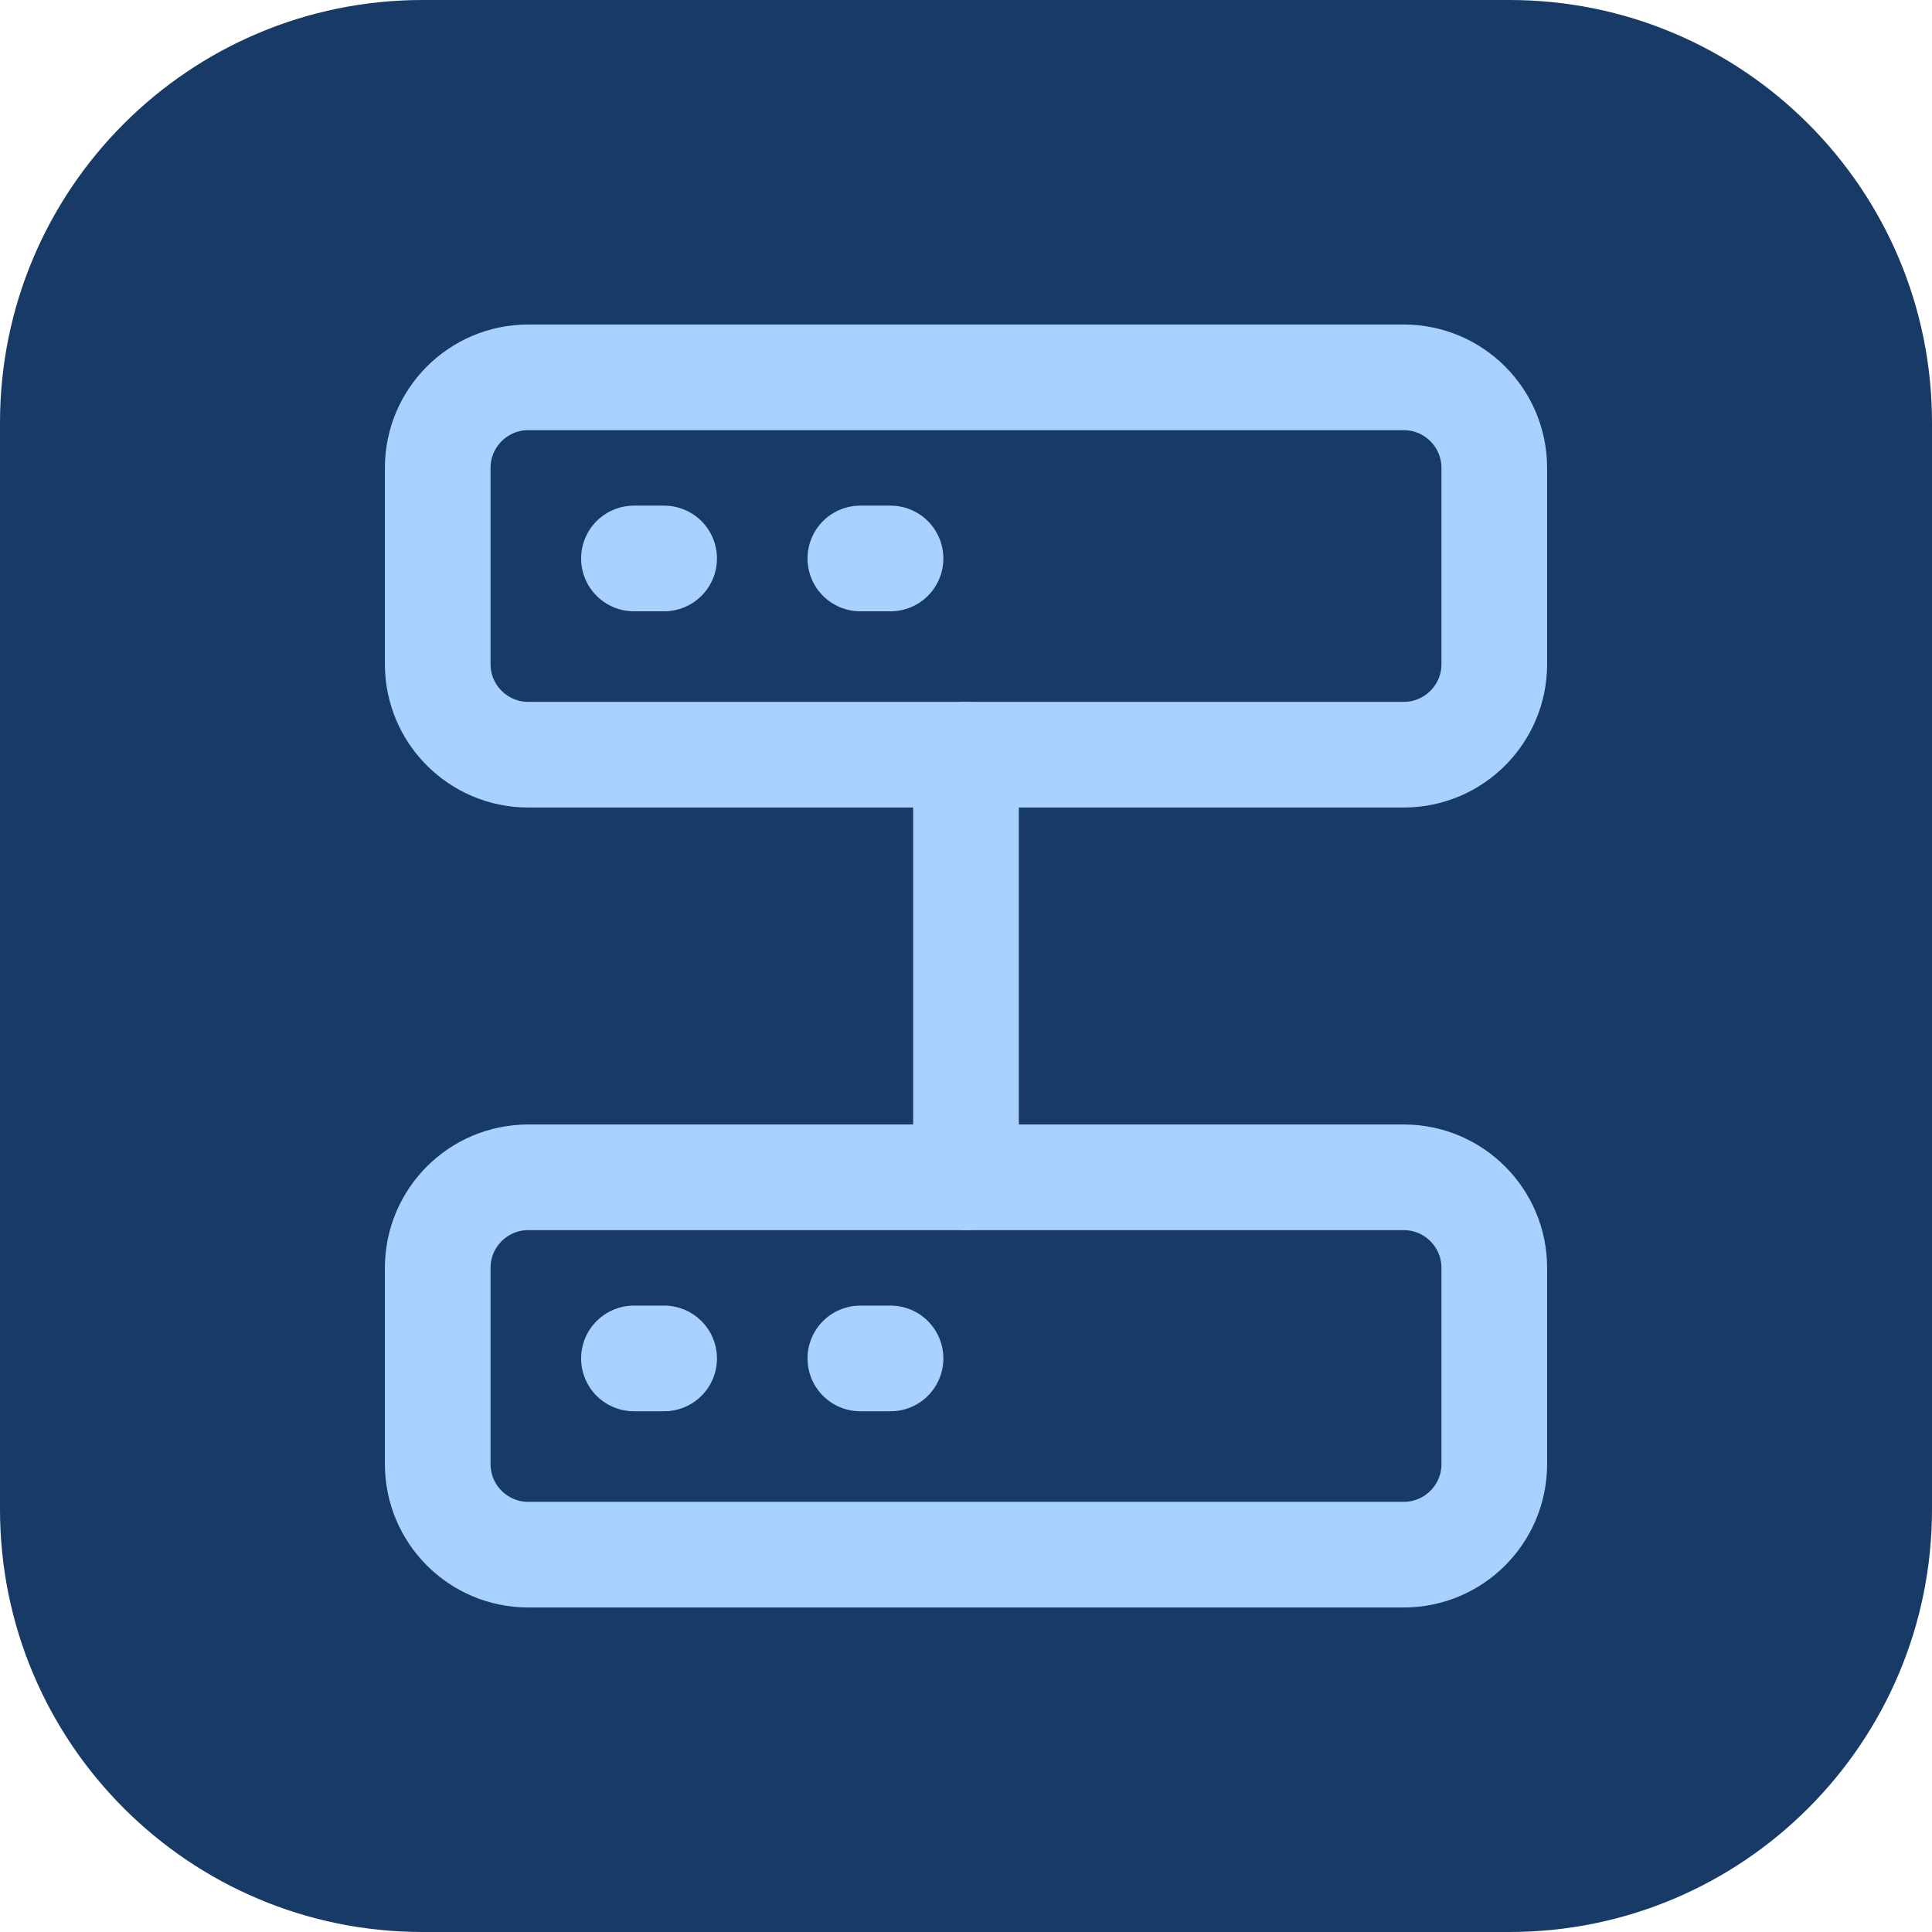
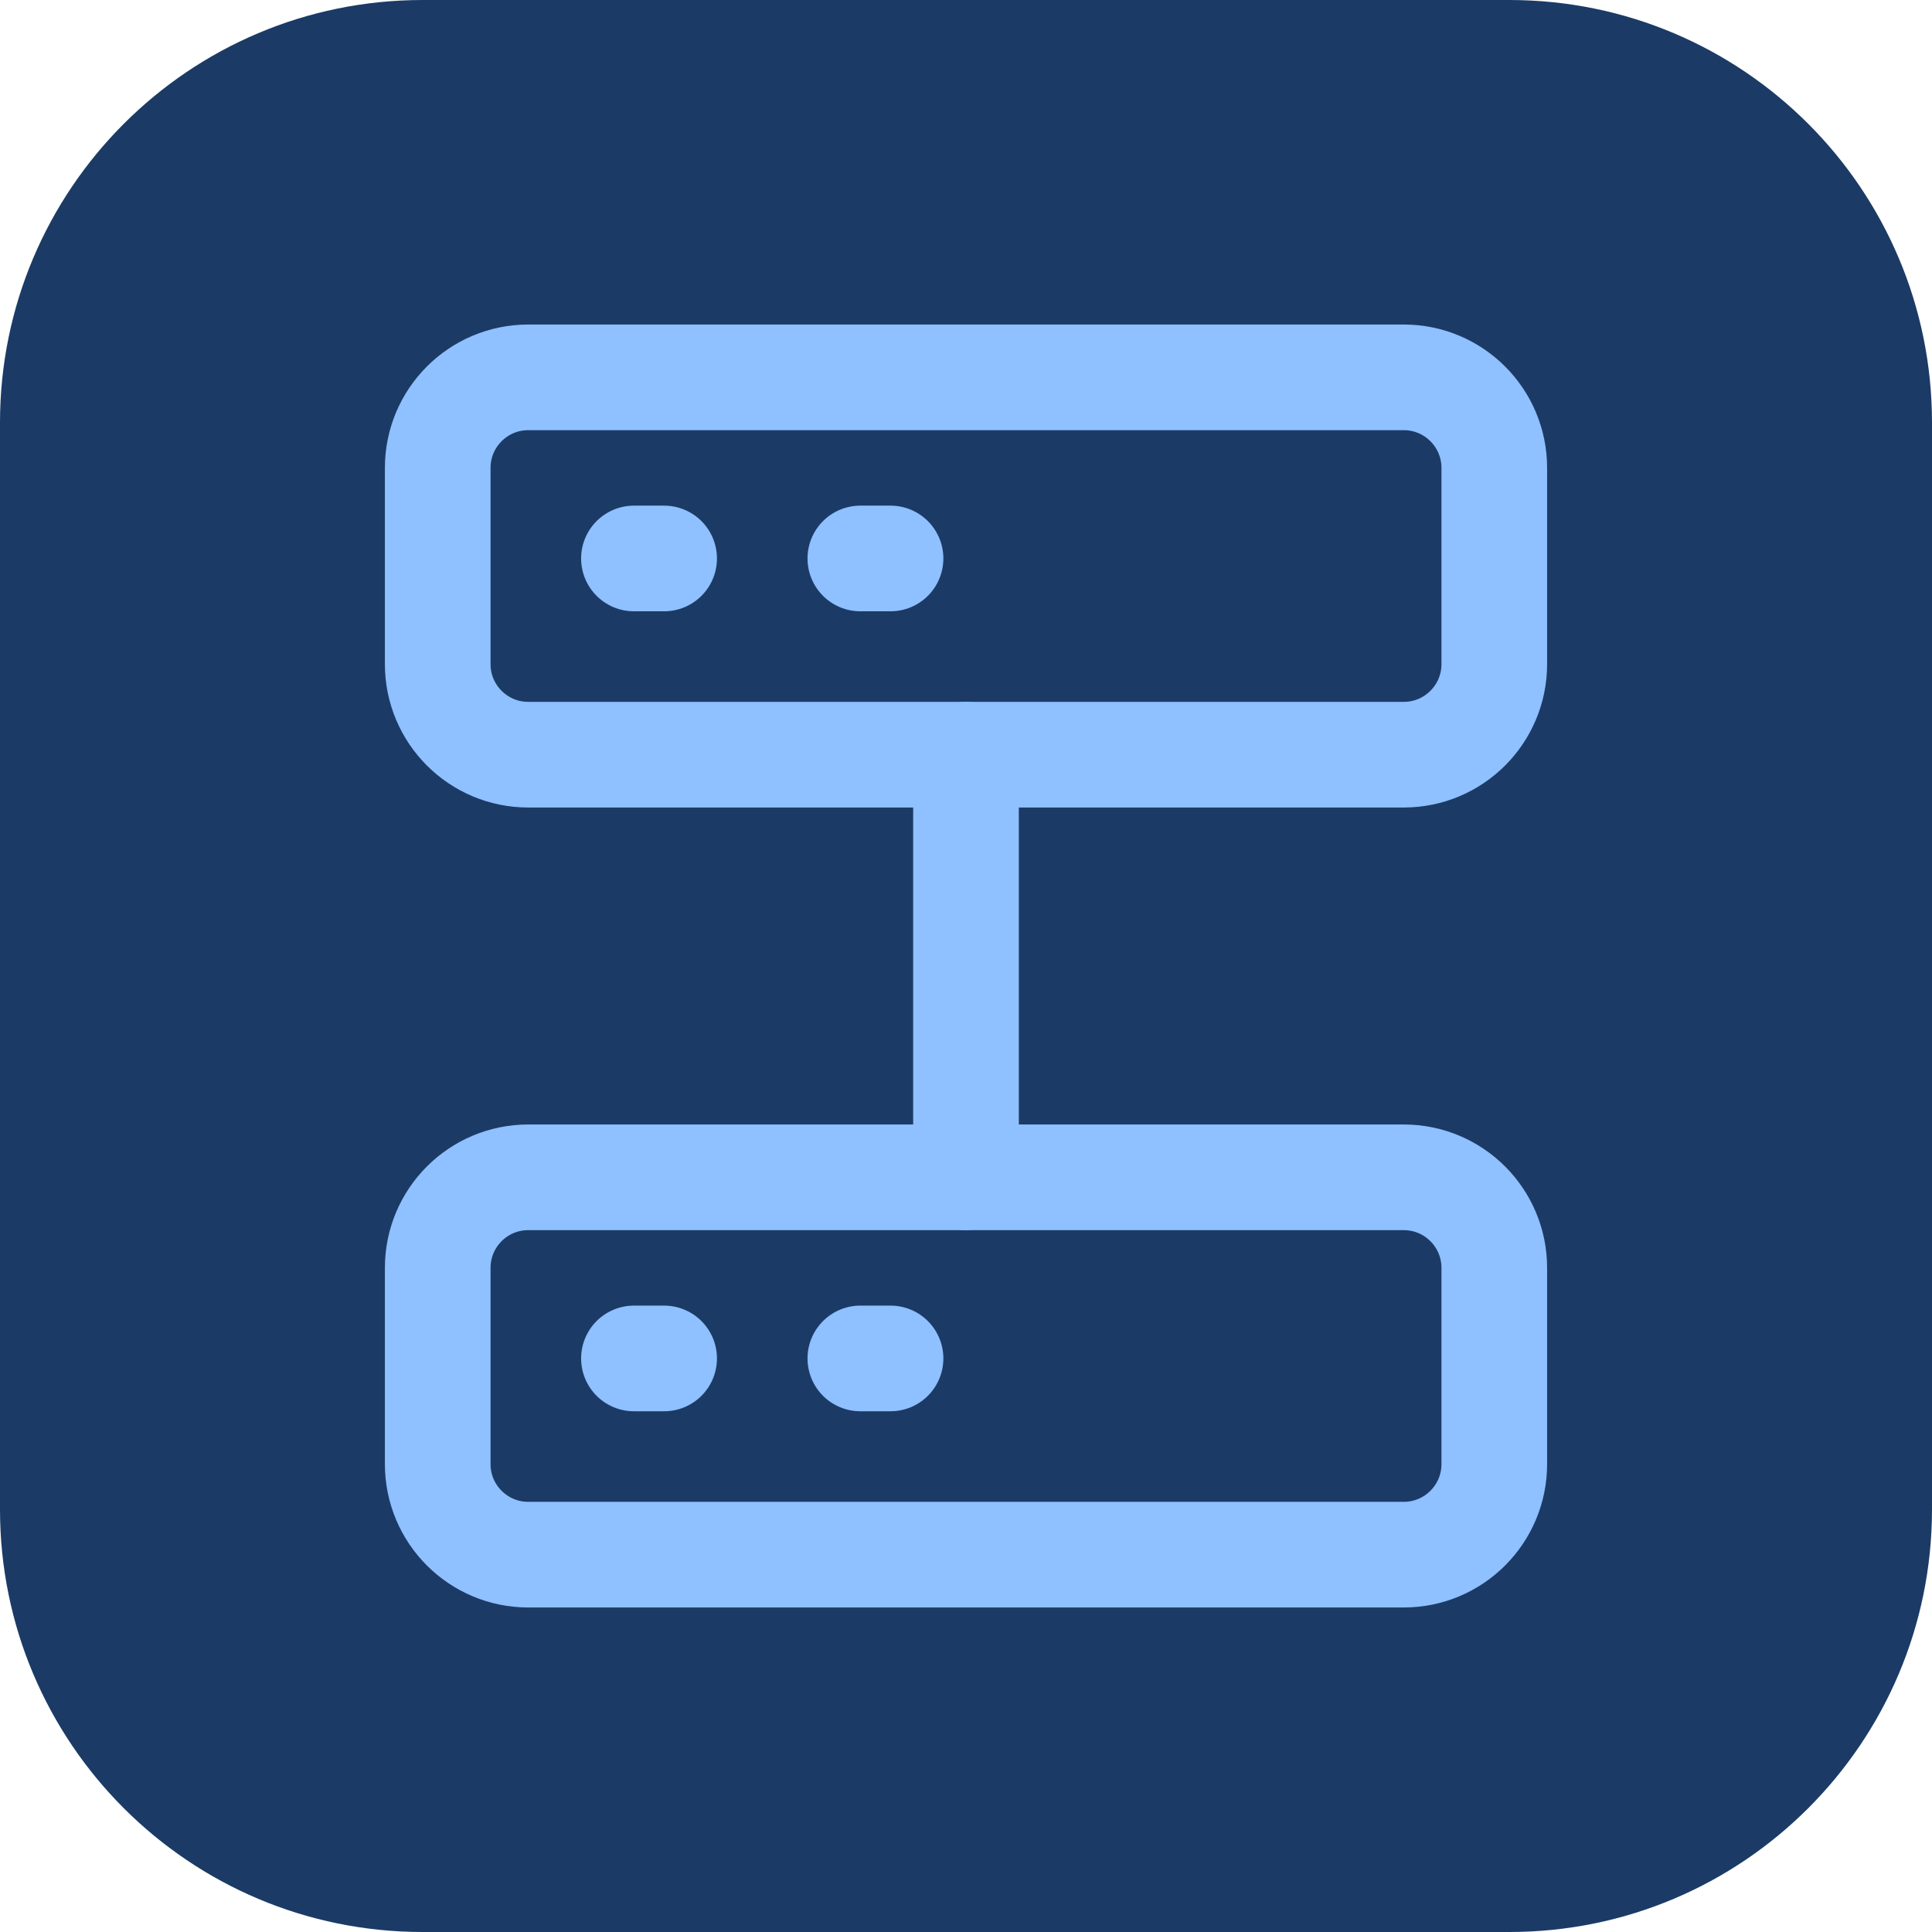
- <svg xmlns="http://www.w3.org/2000/svg" viewBox="0 0 128 128">
-   <rect width="128" height="128" rx="28" fill="#173b66" />
-   <g fill="none" stroke="#a9d1ff" stroke-width="7" stroke-linecap="round" stroke-linejoin="round">
+ <svg xmlns="http://www.w3.org/2000/svg" viewBox="0 0 128 128" role="img" aria-label="Homelab Central">
+   <rect width="128" height="128" rx="28" fill="#1b3b66" />
+   <g fill="none" stroke="#8fc0ff" stroke-width="7" stroke-linecap="round" stroke-linejoin="round">
    <rect x="29" y="25" width="70" height="25" rx="6" />
    <rect x="29" y="78" width="70" height="25" rx="6" />
    <path d="M42 37h2m13 0h2m-17 53h2m13 0h2M64 50v28" />
  </g>
</svg>
